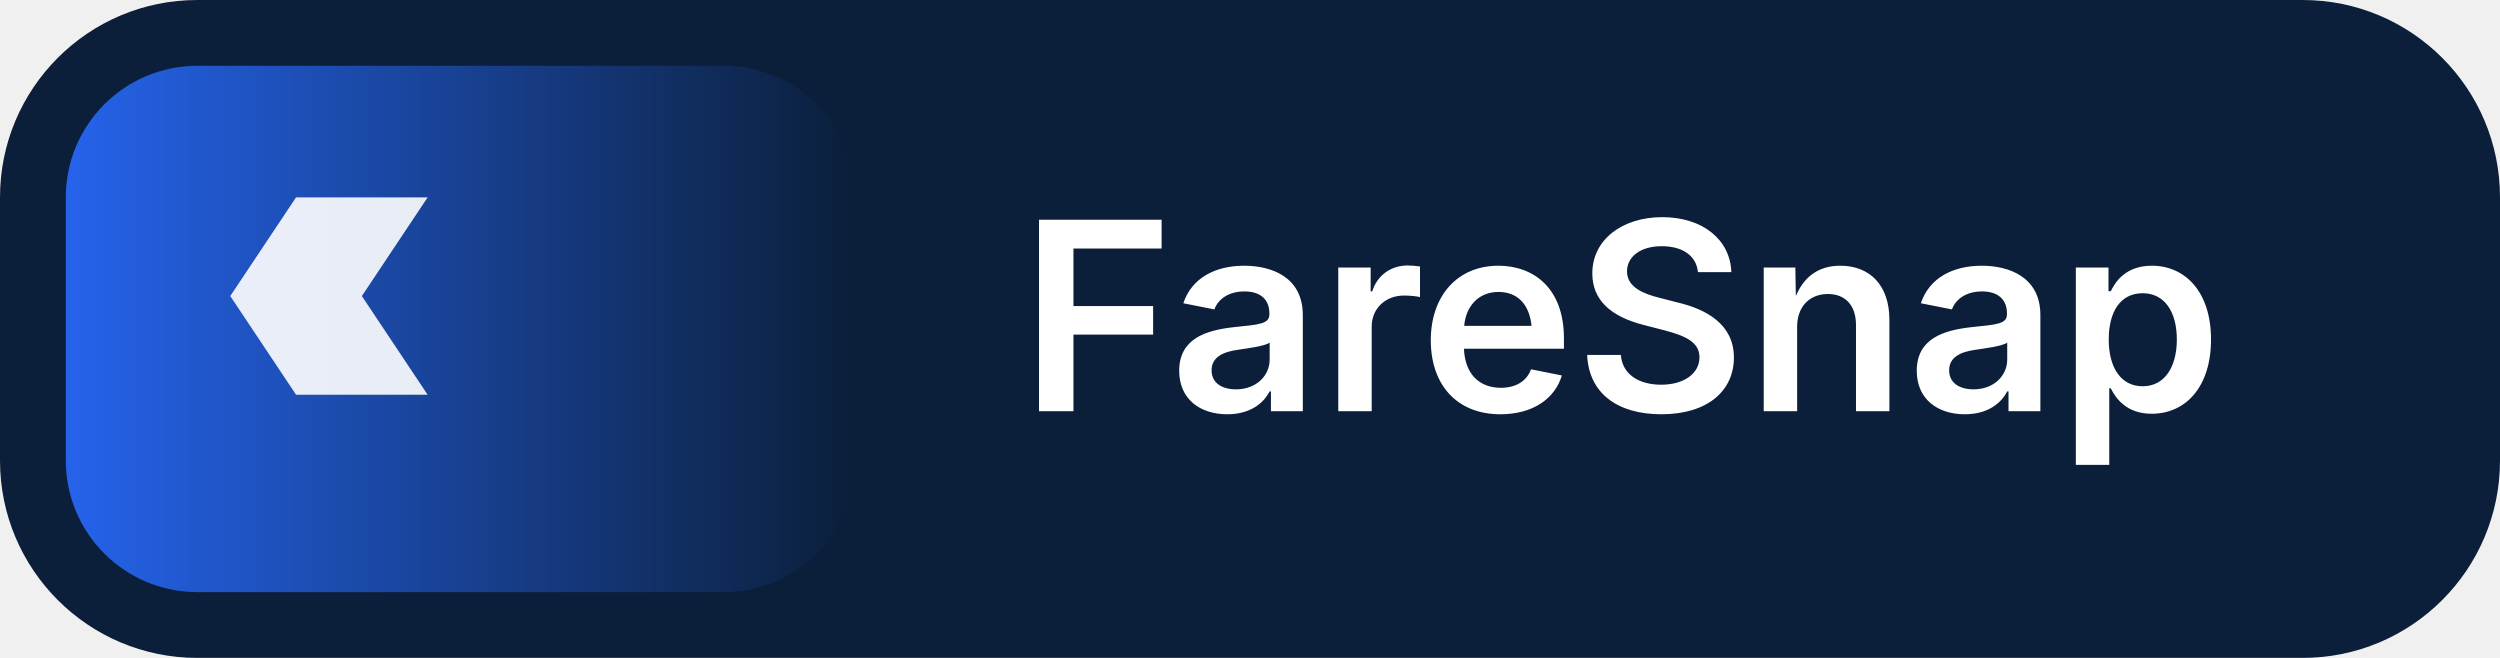
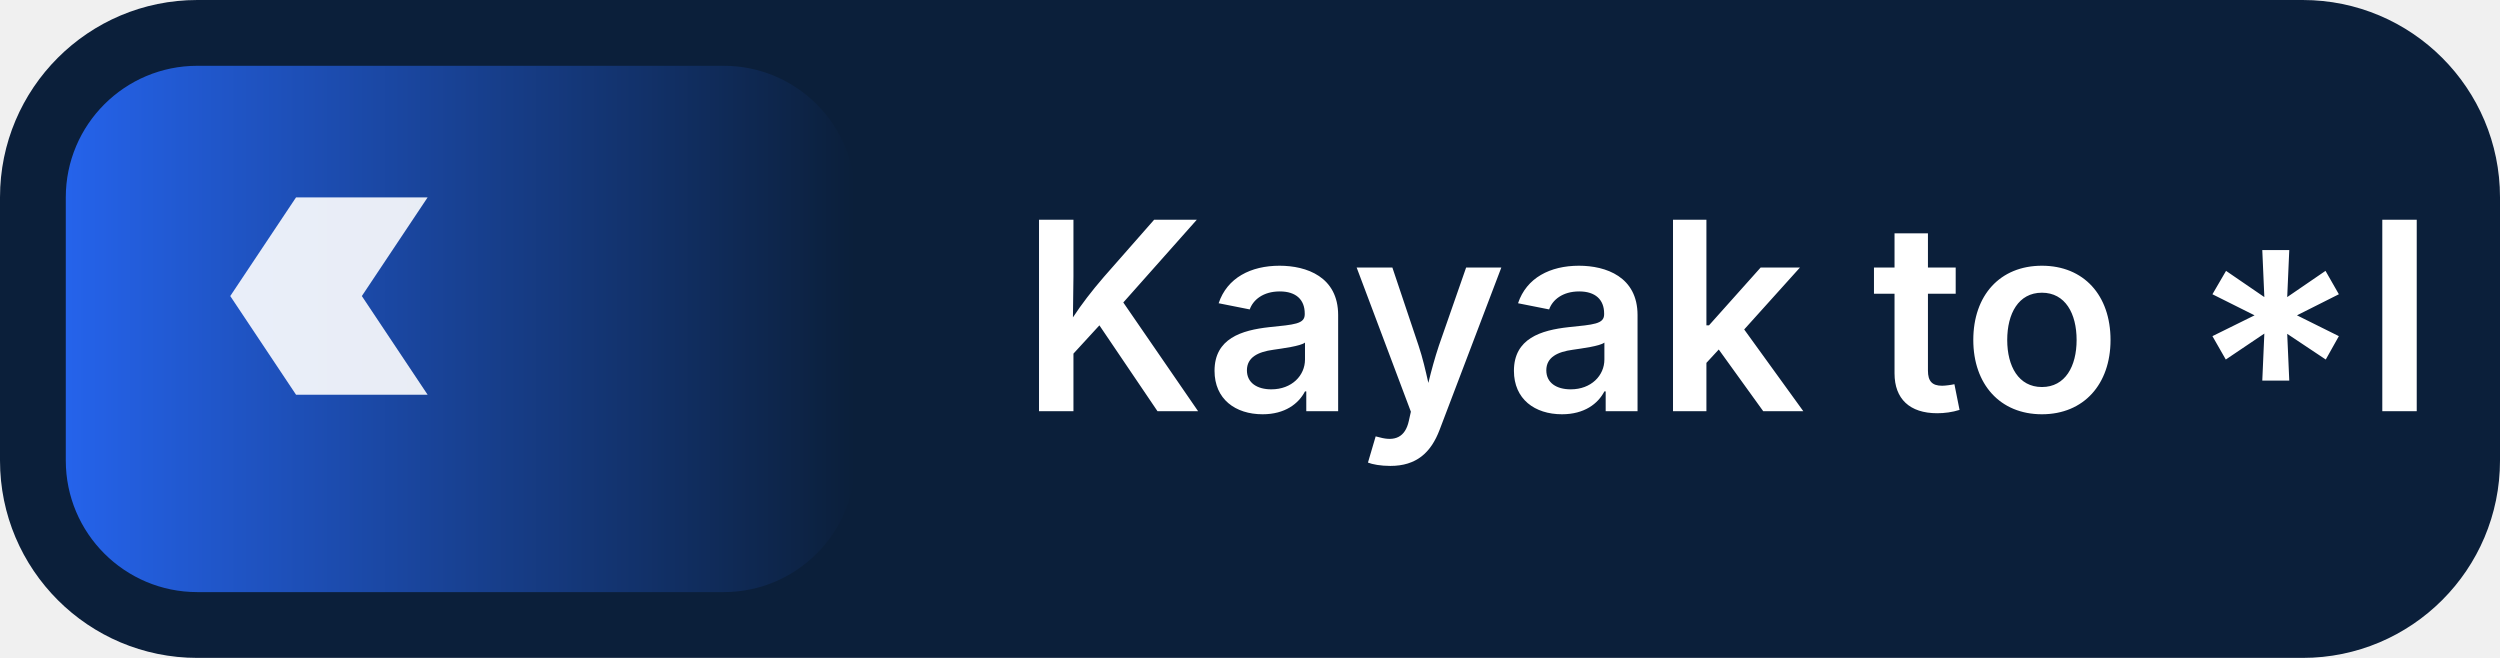
<svg xmlns="http://www.w3.org/2000/svg" width="152" height="40" viewBox="0 0 152 40" role="img" aria-labelledby="title desc">
  <defs>
    <linearGradient id="g" x1="0%" x2="100%" y1="50%" y2="50%">
      <stop offset="0%" stop-color="#2563eb" />
      <stop offset="100%" stop-color="#0b1f3a" />
    </linearGradient>
  </defs>
  <rect x="0" y="0" width="152" height="40" rx="12" fill="#0b1f3a" />
  <rect x="4" y="4" width="48" height="32" rx="8" fill="url(#g)" />
  <path d="M18 12h8l-4 6 4 6h-8l-4-6z" fill="#fff" opacity="0.9" />
-   <text x="62" y="25" font-family="'Inter', 'Segoe UI', sans-serif" font-size="16" font-weight="600" fill="#ffffff">FareSnap</text>
+   <text x="62" y="25" font-family="'Inter', 'Segoe UI', sans-serif" font-size="16" font-weight="600" fill="#ffffff">Kayak to *I</text>
</svg>
